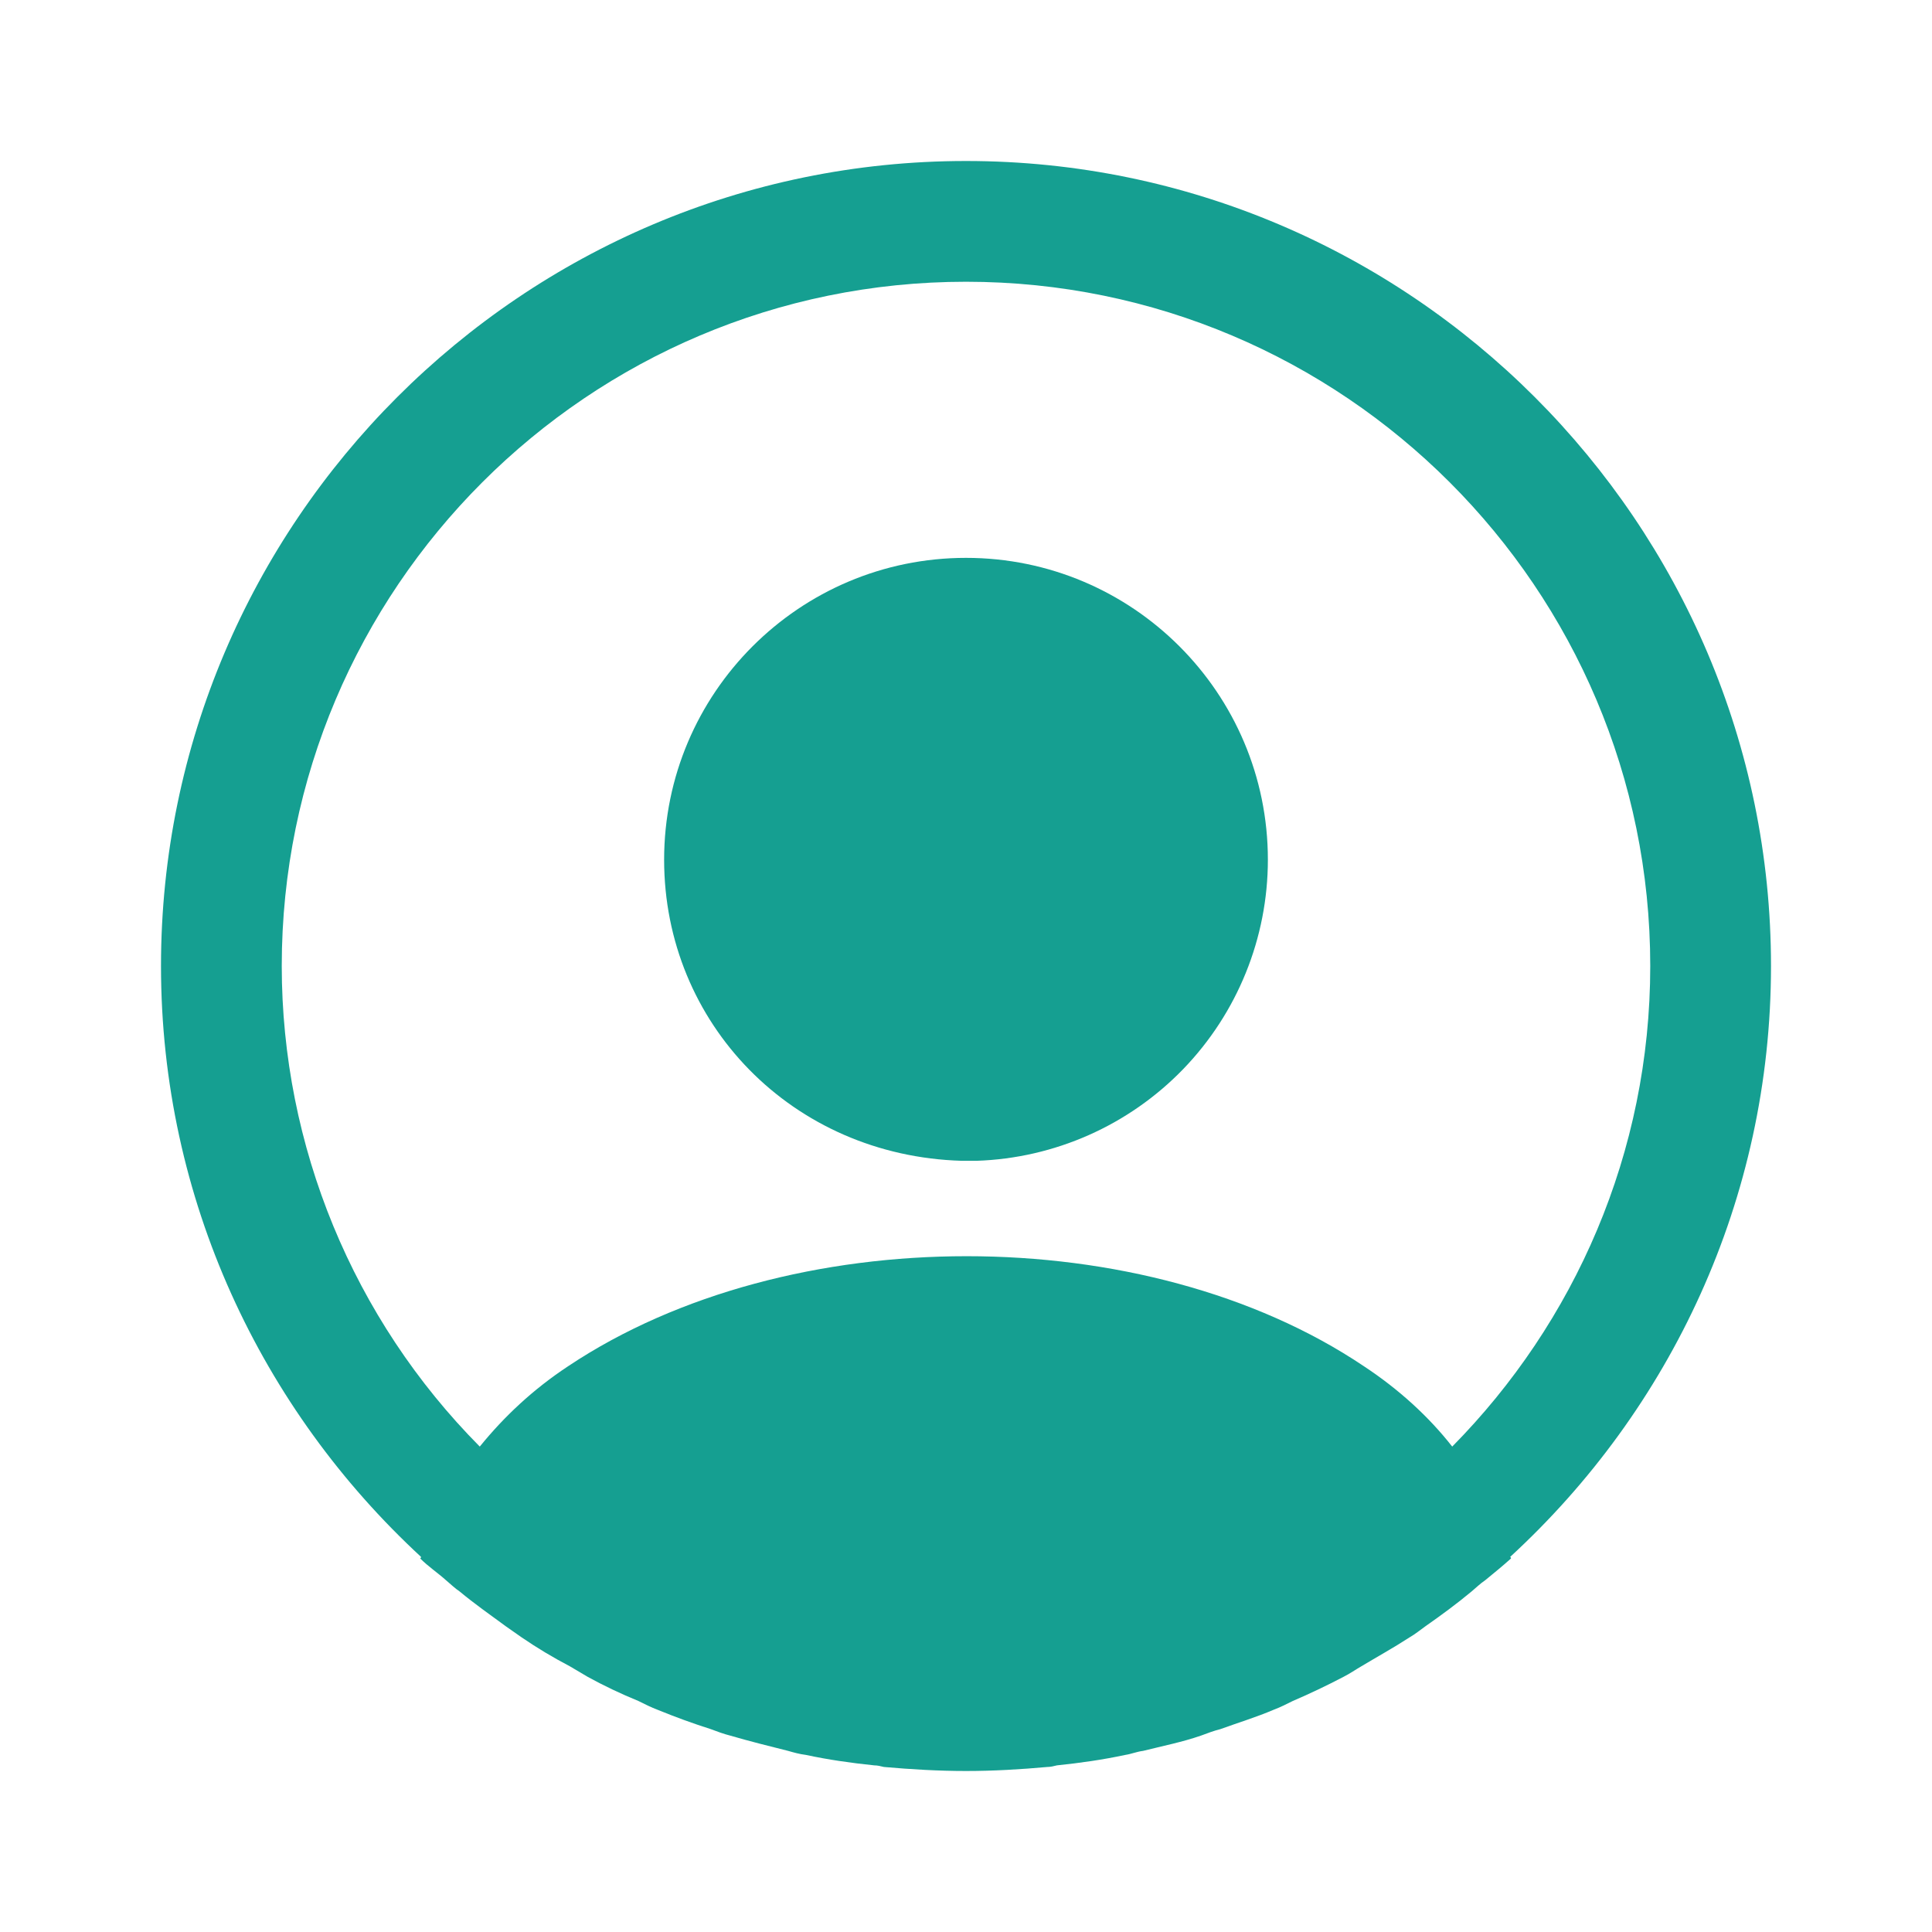
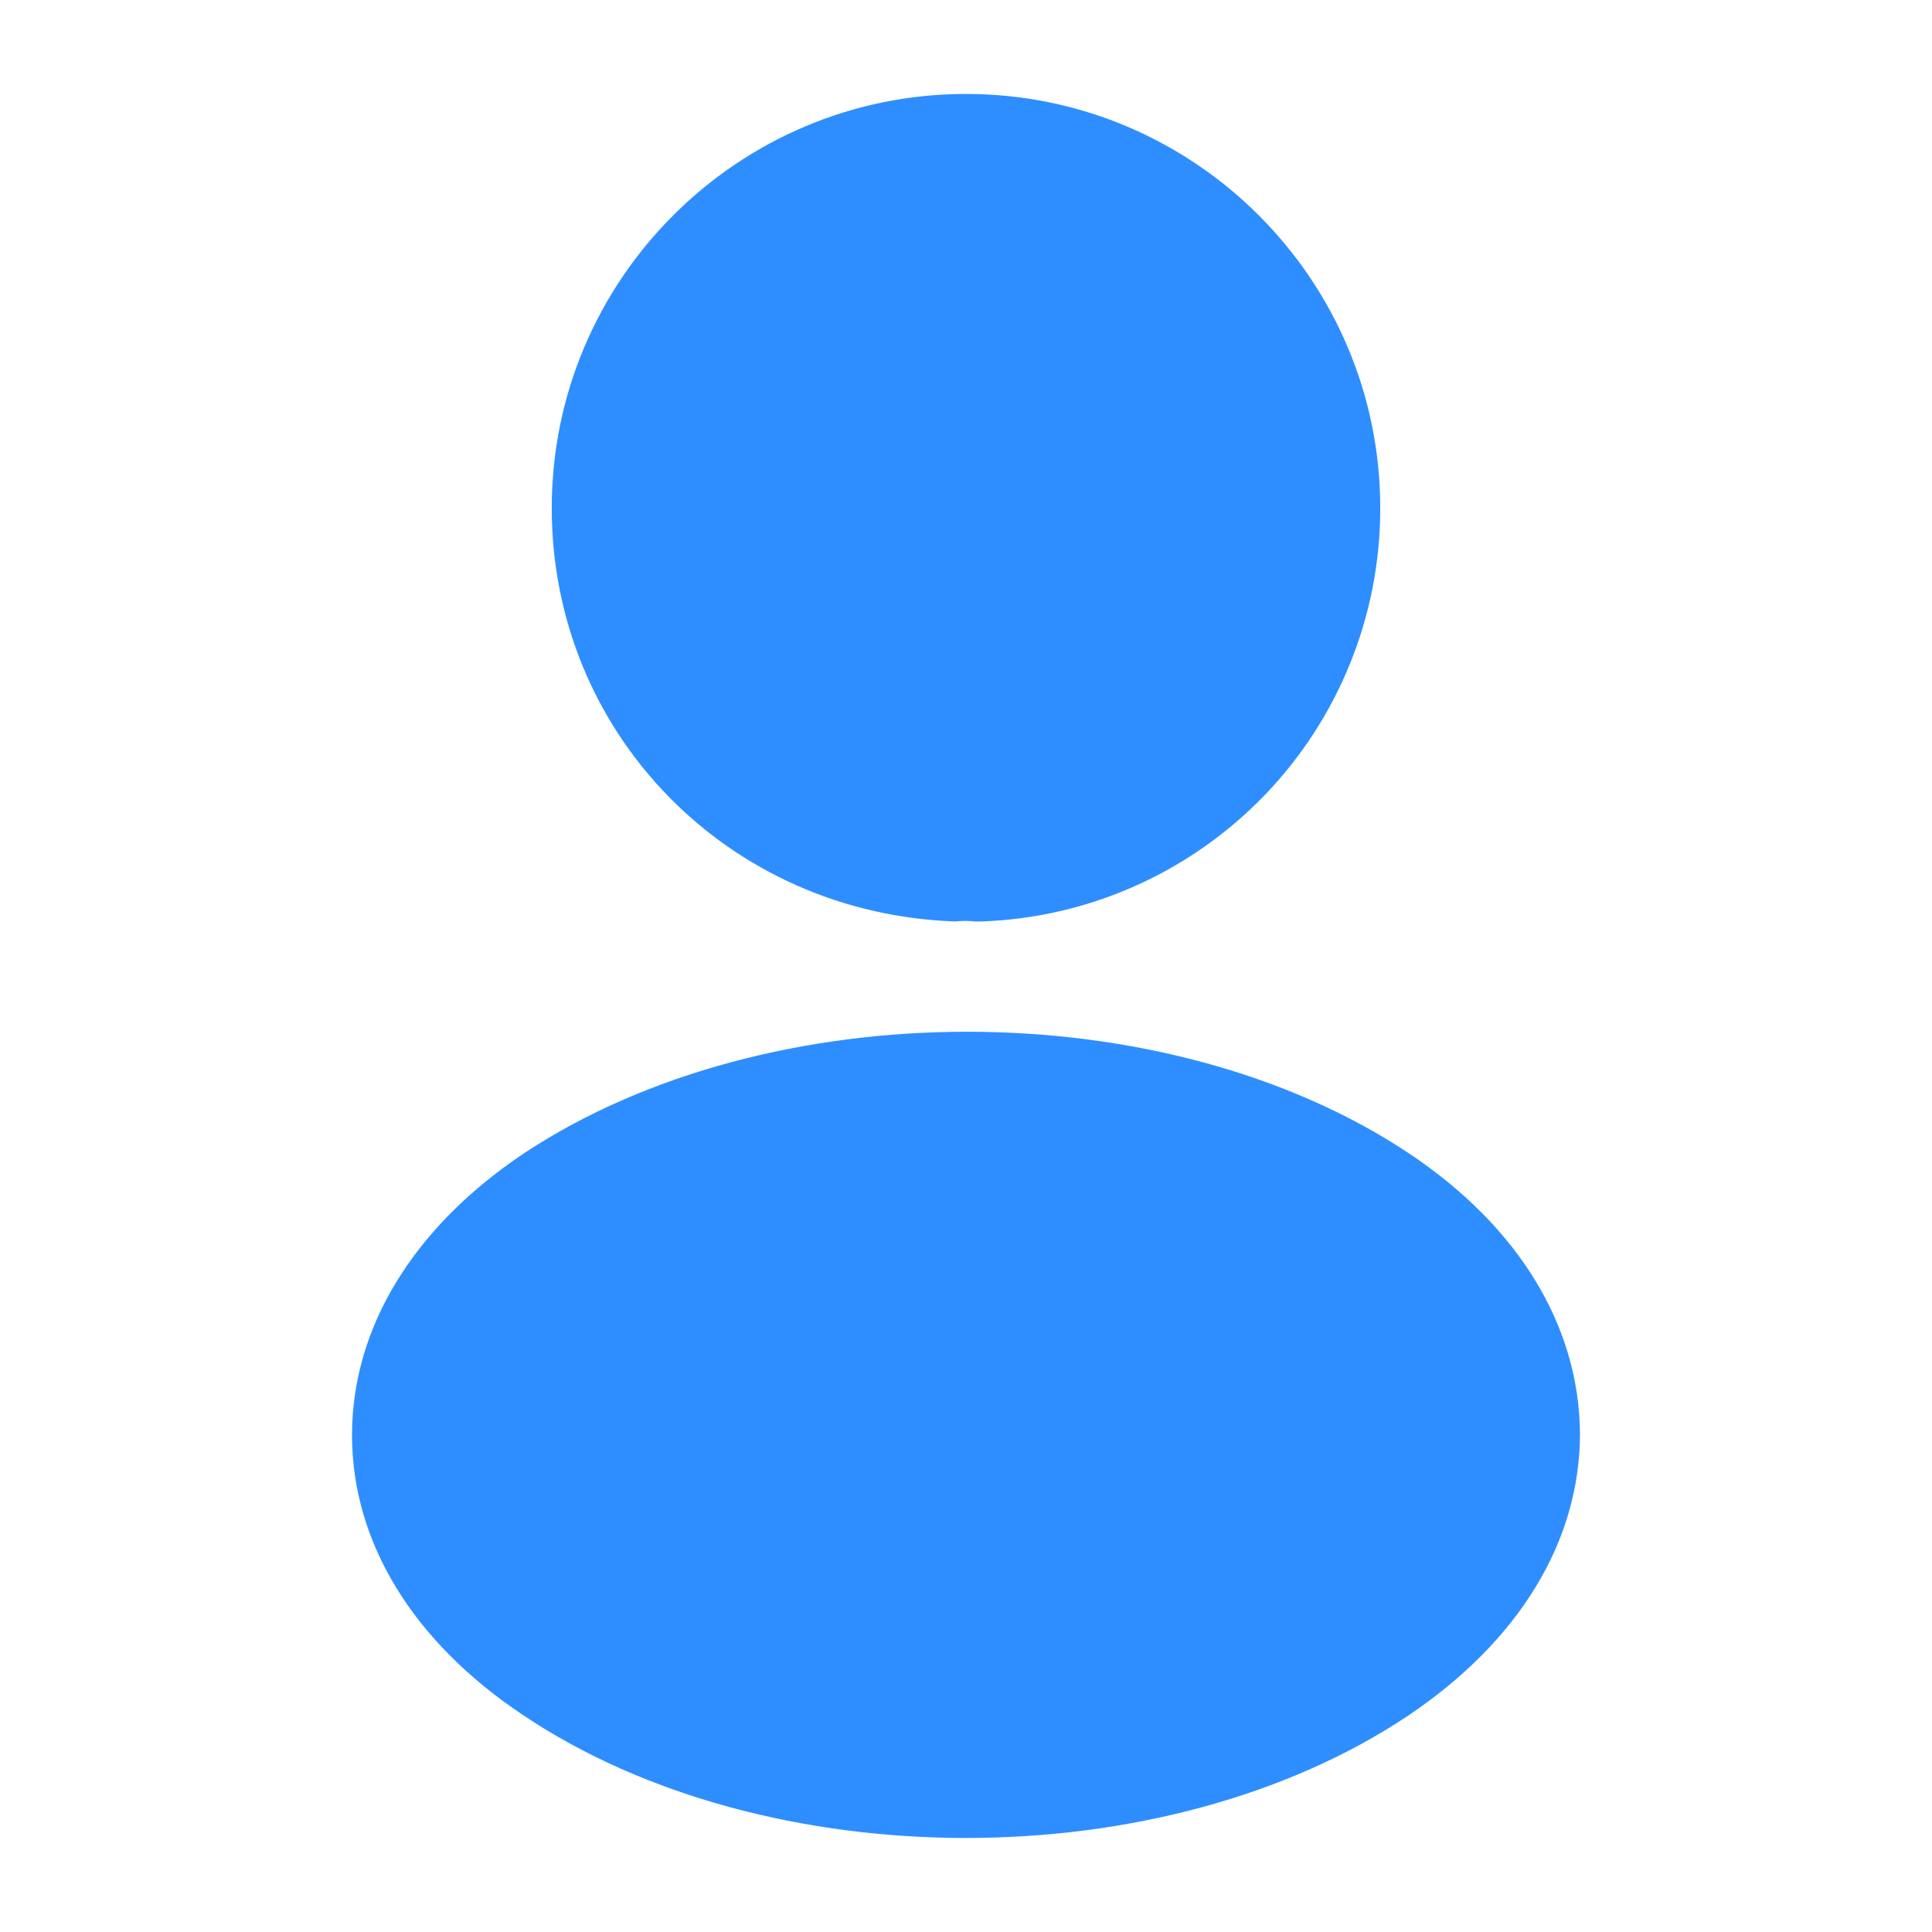
<svg xmlns="http://www.w3.org/2000/svg" width="24" height="24" viewBox="0 0 24 24" fill="none">
-   <path d="M22 12C22 6.49 17.51 2 12 2C6.49 2 2 6.49 2 12C2 14.9 3.25 17.51 5.23 19.34C5.23 19.35 5.23 19.35 5.22 19.36C5.32 19.46 5.44 19.54 5.54 19.63C5.6 19.68 5.65 19.73 5.71 19.77C5.89 19.92 6.09 20.06 6.28 20.2L6.48 20.34C6.67 20.47 6.87 20.59 7.08 20.7C7.15 20.74 7.23 20.79 7.3 20.83C7.5 20.94 7.71 21.04 7.93 21.13C8.01 21.17 8.09 21.21 8.17 21.24C8.39 21.33 8.61 21.41 8.83 21.48C8.91 21.51 8.99 21.54 9.07 21.56C9.31 21.63 9.55 21.69 9.79 21.75C9.86 21.77 9.93 21.79 10.01 21.8C10.29 21.86 10.57 21.9 10.86 21.93C10.9 21.93 10.94 21.94 10.98 21.95C11.32 21.98 11.66 22 12 22C12.34 22 12.68 21.98 13.01 21.95C13.05 21.95 13.09 21.94 13.13 21.93C13.42 21.9 13.7 21.86 13.98 21.8C14.05 21.79 14.12 21.76 14.2 21.75C14.44 21.69 14.69 21.64 14.92 21.56C15 21.53 15.08 21.5 15.16 21.48C15.38 21.4 15.61 21.33 15.82 21.24C15.9 21.21 15.98 21.17 16.06 21.13C16.27 21.04 16.48 20.94 16.69 20.83C16.77 20.79 16.84 20.74 16.91 20.7C17.11 20.58 17.31 20.47 17.51 20.34C17.58 20.3 17.64 20.25 17.71 20.2C17.91 20.06 18.1 19.92 18.28 19.77C18.34 19.72 18.39 19.67 18.45 19.63C18.56 19.54 18.67 19.45 18.77 19.36C18.77 19.35 18.77 19.35 18.76 19.34C20.75 17.51 22 14.9 22 12ZM16.94 16.97C14.23 15.15 9.79 15.15 7.06 16.97C6.62 17.26 6.26 17.6 5.96 17.97C4.385 16.382 3.501 14.236 3.5 12C3.5 7.31 7.31 3.5 12 3.5C16.69 3.5 20.5 7.31 20.5 12C20.5 14.32 19.56 16.43 18.04 17.97C17.75 17.6 17.38 17.26 16.94 16.97Z" fill="#159F91" />
-   <path d="M12 6.93C9.93 6.93 8.25 8.61 8.25 10.68C8.25 12.71 9.84 14.36 11.95 14.42H12.13C13.101 14.388 14.021 13.98 14.697 13.282C15.372 12.584 15.75 11.651 15.75 10.68C15.75 8.61 14.07 6.93 12 6.93Z" fill="#159F91" />
+   <path d="M12 1.167C9.162 1.167 6.854 3.474 6.854 6.312C6.854 9.097 9.032 11.35 11.87 11.447C11.957 11.437 12.043 11.437 12.108 11.447H12.184C13.516 11.403 14.778 10.842 15.704 9.884C16.63 8.926 17.147 7.645 17.146 6.312C17.146 3.474 14.838 1.167 12 1.167ZM17.503 14.328C14.481 12.313 9.552 12.313 6.507 14.328C5.132 15.249 4.373 16.495 4.373 17.827C4.373 19.16 5.132 20.395 6.497 21.305C8.013 22.323 10.007 22.832 12 22.832C13.993 22.832 15.987 22.323 17.503 21.305C18.868 20.384 19.627 19.149 19.627 17.806C19.616 16.473 18.868 15.238 17.503 14.328V14.328Z" fill="#2E8EFF" />
</svg>
